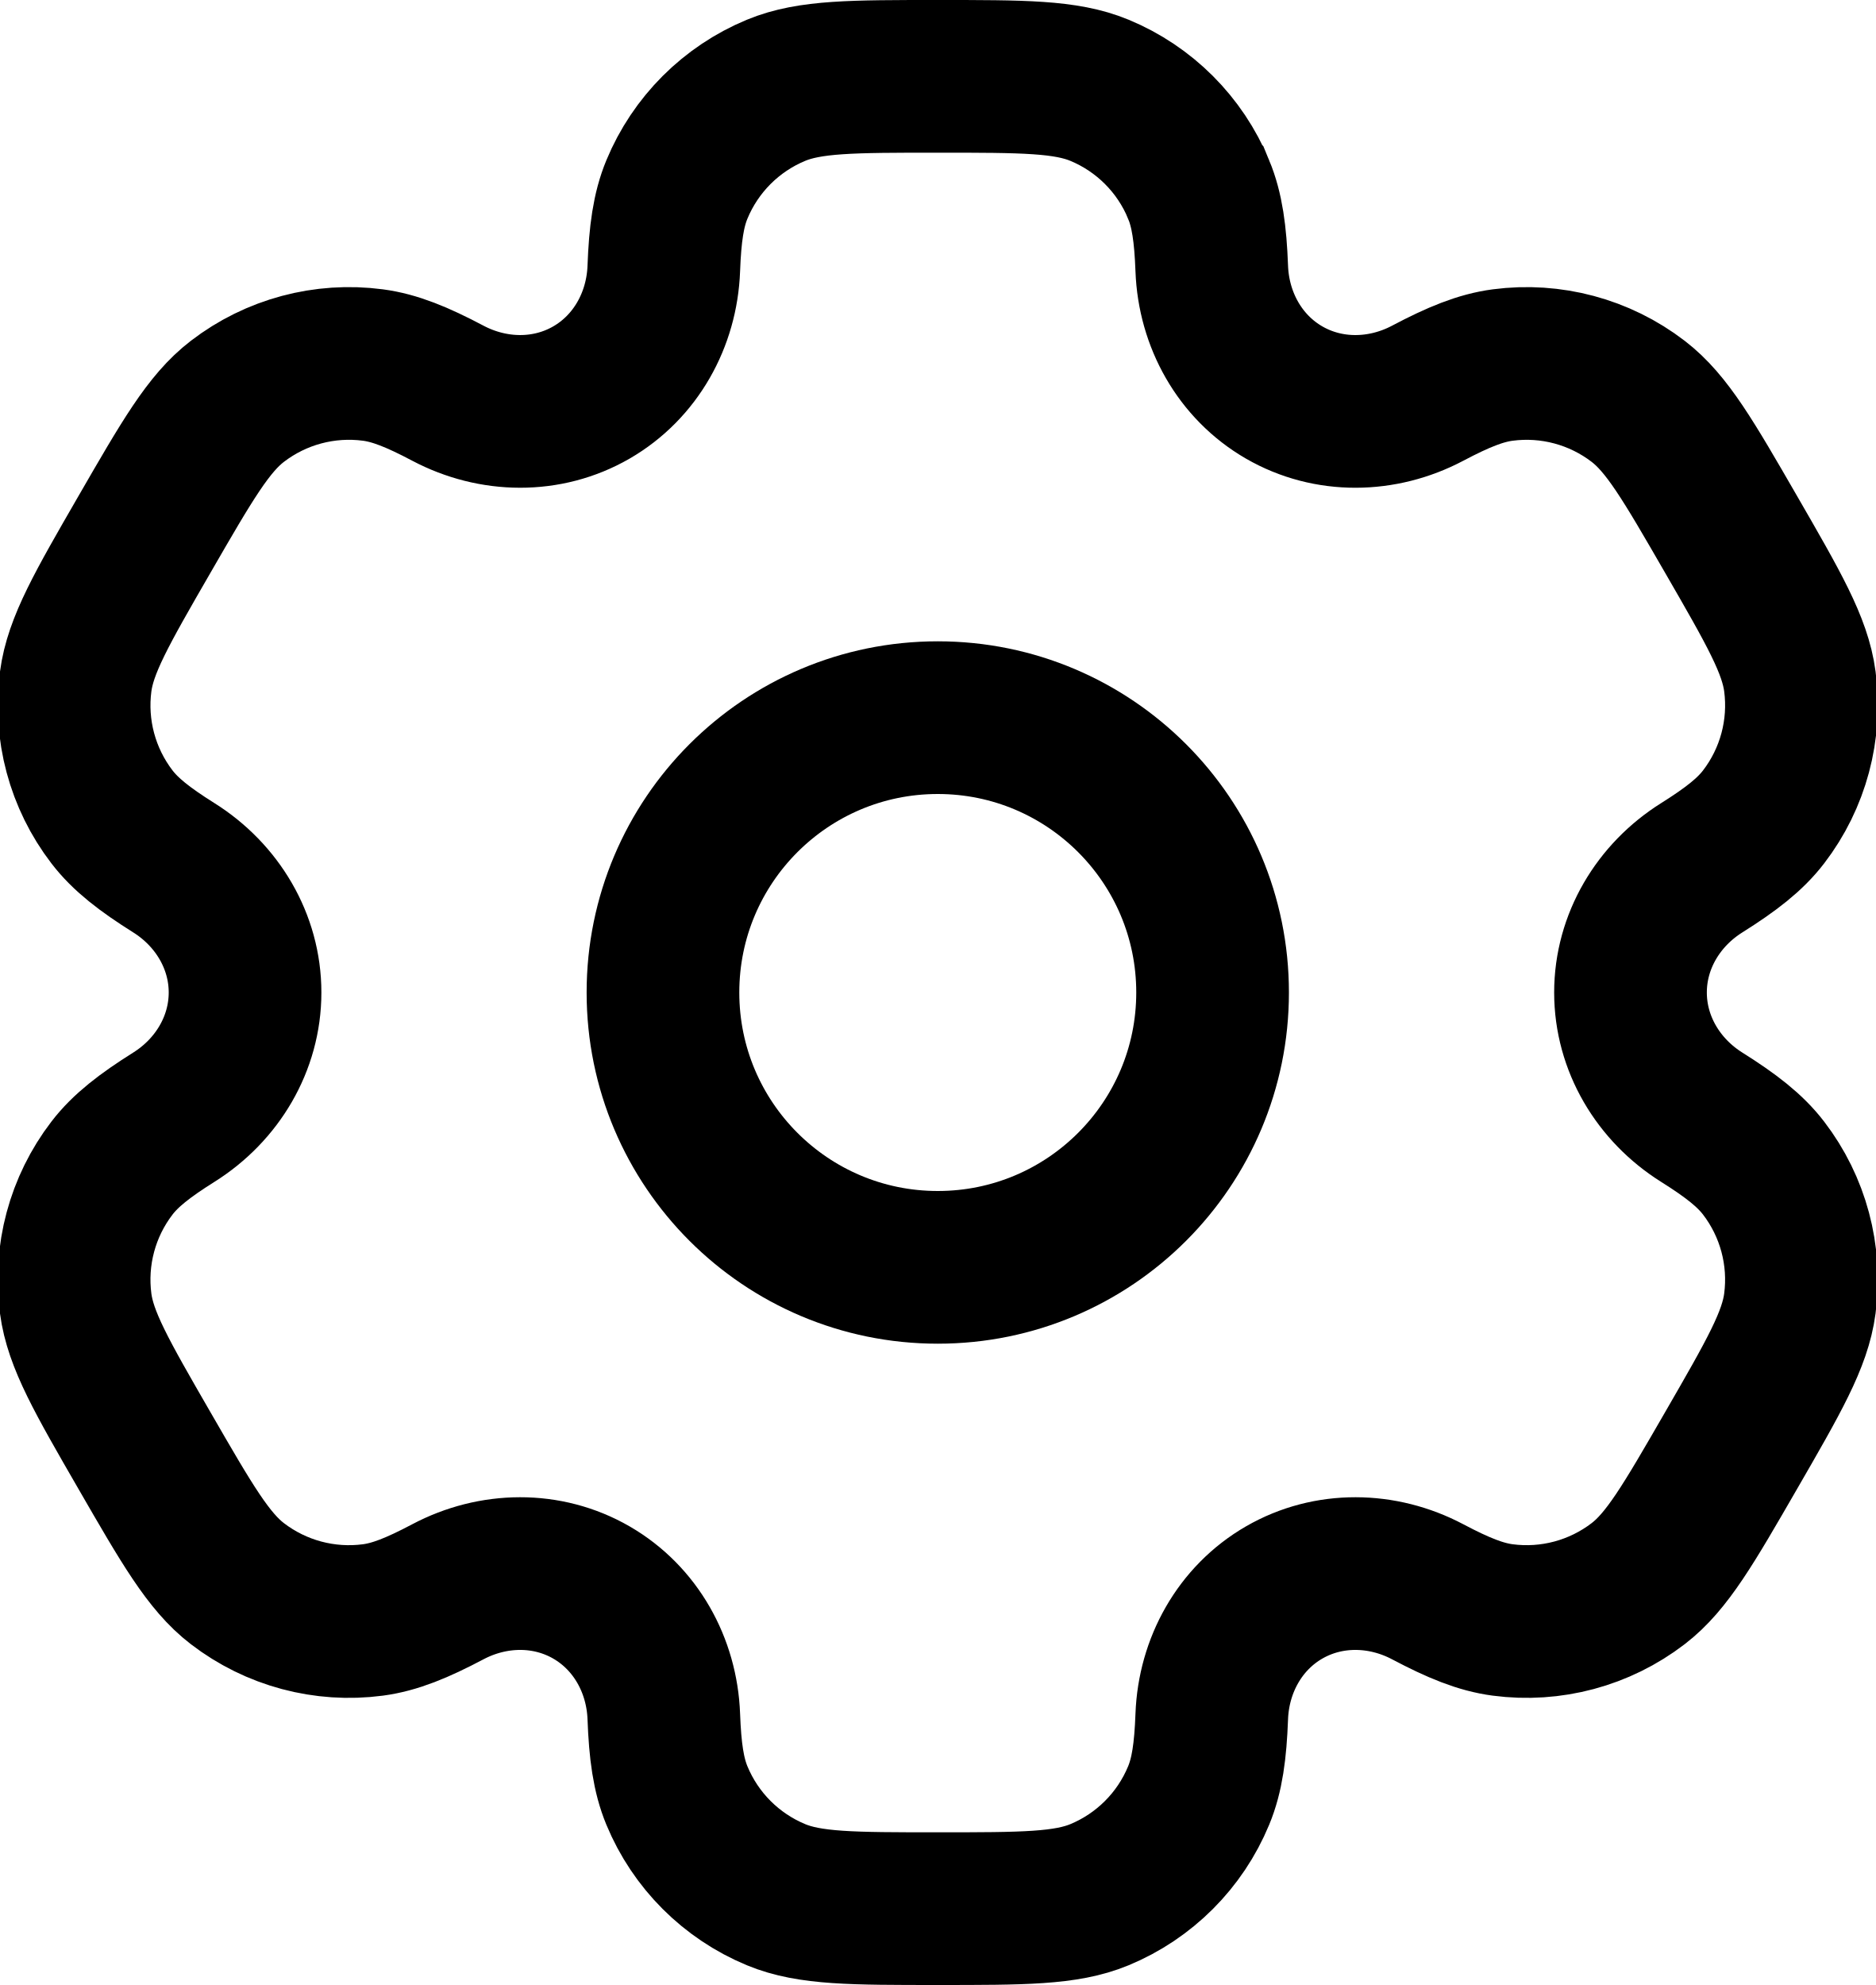
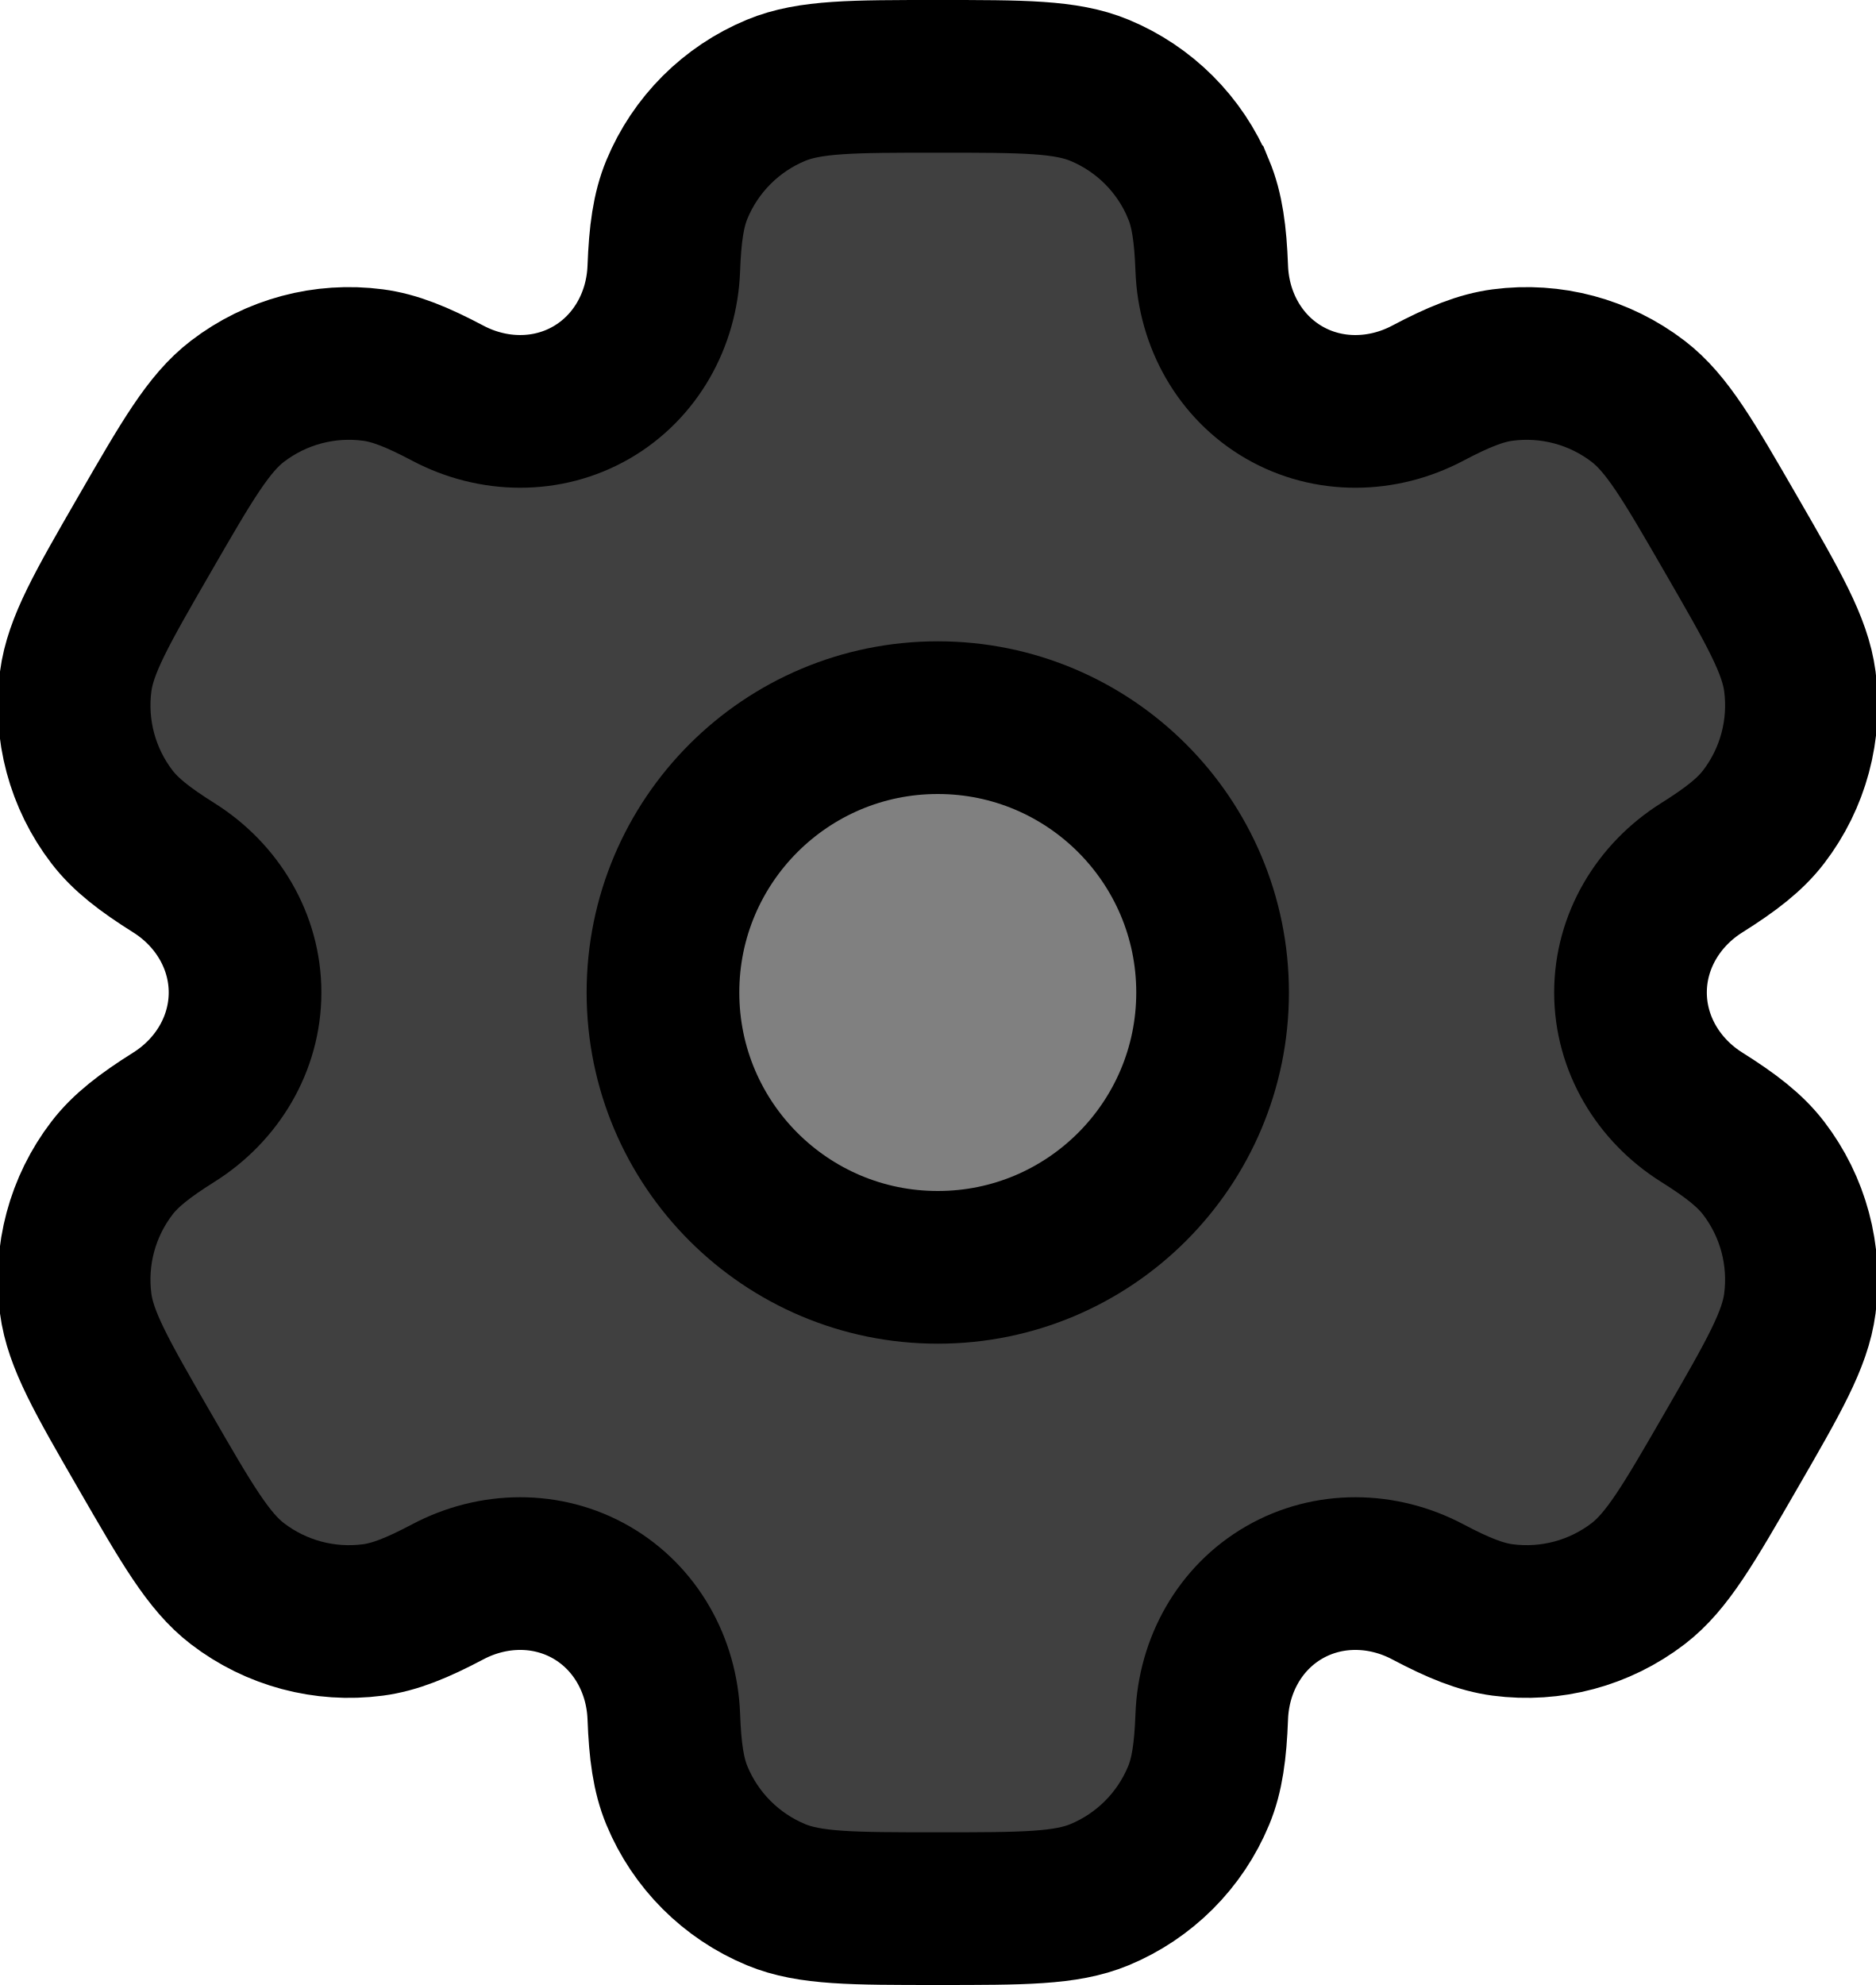
<svg xmlns="http://www.w3.org/2000/svg" version="1.1" width="368.541" height="390" viewBox="0,0,368.541,390">
-   <g transform="translate(-55.73027,15)">
-     <g data-paper-data="{&quot;isPaintingLayer&quot;:true}" fill="none" fill-rule="nonzero" stroke="#000000" stroke-width="30" stroke-linecap="butt" stroke-linejoin="miter" stroke-miterlimit="10" stroke-dasharray="" stroke-dashoffset="0" style="mix-blend-mode: normal">
-       <path d="M186,180c0,-29.823 24.177,-54 54,-54c29.823,0 54,24.177 54,54c0,29.823 -24.177,54 -54,54c-29.823,0 -54,-24.177 -54,-54z" />
-       <path d="M291.259,22.223c1.669,4.027 2.322,8.709 2.578,15.54c0.374,10.039 5.522,19.331 14.224,24.354c8.699,5.023 19.321,4.835 28.202,0.141c6.044,-3.194 10.426,-4.97 14.746,-5.539c9.466,-1.246 19.04,1.319 26.615,7.131c5.681,4.359 9.875,11.623 18.261,26.149c8.388,14.527 12.582,21.79 13.516,28.889c1.246,9.466 -1.319,19.04 -7.132,26.614c-2.653,3.46 -6.383,6.365 -12.172,10.003c-8.505,5.344 -13.979,14.447 -13.979,24.493c0,10.046 5.474,19.152 13.979,24.496c5.787,3.636 9.517,6.543 12.17,10.001c5.812,7.574 8.377,17.149 7.132,26.615c-0.934,7.099 -5.128,14.362 -13.516,28.888c-8.386,14.528 -12.58,21.791 -18.261,26.15c-7.574,5.812 -17.149,8.377 -26.615,7.13c-4.32,-0.569 -8.701,-2.344 -14.744,-5.537c-8.883,-4.694 -19.505,-4.883 -28.204,0.14c-8.699,5.024 -13.847,14.315 -14.222,24.354c-0.256,6.831 -0.909,11.515 -2.578,15.541c-3.652,8.82 -10.661,15.829 -19.481,19.483c-6.617,2.74 -15.003,2.74 -31.777,2.74c-16.774,0 -25.16,0 -31.777,-2.74c-8.821,-3.654 -15.829,-10.663 -19.483,-19.483c-1.668,-4.027 -2.321,-8.71 -2.576,-15.539c-0.375,-10.04 -5.524,-19.332 -14.224,-24.356c-8.7,-5.022 -19.322,-4.835 -28.203,-0.14c-6.043,3.193 -10.425,4.97 -14.746,5.539c-9.466,1.246 -19.04,-1.319 -26.614,-7.132c-5.681,-4.358 -9.874,-11.623 -18.262,-26.149c-8.387,-14.526 -12.58,-21.791 -13.515,-28.89c-1.246,-9.466 1.319,-19.039 7.131,-26.613c2.653,-3.458 6.382,-6.365 12.17,-10.003c8.506,-5.344 13.98,-14.449 13.98,-24.494c0.001,-10.046 -5.473,-19.152 -13.98,-24.498c-5.787,-3.636 -9.515,-6.541 -12.168,-9.999c-5.812,-7.575 -8.378,-17.149 -7.131,-26.615c0.935,-7.1 5.128,-14.363 13.515,-28.89c8.387,-14.527 12.58,-21.79 18.262,-26.149c7.575,-5.812 17.148,-8.378 26.614,-7.131c4.321,0.569 8.703,2.345 14.746,5.539c8.881,4.694 19.502,4.882 28.201,-0.141c8.7,-5.023 13.848,-14.315 14.223,-24.353c0.255,-6.831 0.908,-11.514 2.576,-15.54c3.654,-8.821 10.662,-15.829 19.483,-19.483c6.617,-2.74 15.003,-2.74 31.777,-2.74c16.774,0 25.16,0 31.777,2.74c8.82,3.654 15.829,10.662 19.481,19.483z" />
+   <g transform="translate(-135.7303,15)">
+     <g data-paper-data="{&quot;isPaintingLayer&quot;:true}" fill-rule="nonzero" stroke="#000000" stroke-width="30" stroke-linecap="butt" stroke-linejoin="miter" stroke-miterlimit="10" stroke-dasharray="" stroke-dashoffset="0" style="mix-blend-mode: normal">
+       <path d="M371.259,22.223c1.669,4.027 2.322,8.709 2.578,15.54c0.374,10.039 5.522,19.331 14.224,24.354c8.699,5.023 19.321,4.835 28.202,0.141c6.044,-3.194 10.426,-4.97 14.746,-5.539c9.466,-1.246 19.04,1.319 26.615,7.131c5.681,4.359 9.875,11.623 18.261,26.149c8.388,14.527 12.582,21.79 13.516,28.889c1.246,9.466 -1.319,19.04 -7.132,26.614c-2.653,3.46 -6.383,6.365 -12.172,10.003c-8.505,5.344 -13.979,14.447 -13.979,24.493c0,10.046 5.474,19.152 13.979,24.496c5.787,3.636 9.517,6.543 12.17,10.001c5.812,7.574 8.377,17.149 7.132,26.615c-0.934,7.099 -5.128,14.362 -13.516,28.888c-8.386,14.528 -12.58,21.791 -18.261,26.15c-7.574,5.812 -17.149,8.377 -26.615,7.13c-4.32,-0.569 -8.701,-2.344 -14.744,-5.537c-8.883,-4.694 -19.505,-4.883 -28.204,0.14c-8.699,5.024 -13.847,14.315 -14.222,24.354c-0.256,6.831 -0.909,11.515 -2.578,15.541c-3.652,8.82 -10.661,15.829 -19.481,19.483c-6.617,2.74 -15.003,2.74 -31.777,2.74c-16.774,0 -25.16,0 -31.777,-2.74c-8.821,-3.654 -15.829,-10.663 -19.483,-19.483c-1.668,-4.027 -2.321,-8.71 -2.576,-15.539c-0.375,-10.04 -5.524,-19.332 -14.224,-24.356c-8.7,-5.022 -19.322,-4.835 -28.203,-0.14c-6.043,3.193 -10.425,4.97 -14.746,5.539c-9.466,1.246 -19.04,-1.319 -26.614,-7.132c-5.681,-4.358 -9.874,-11.623 -18.262,-26.149c-8.387,-14.526 -12.58,-21.791 -13.515,-28.89c-1.246,-9.466 1.319,-19.039 7.131,-26.613c2.653,-3.458 6.382,-6.365 12.17,-10.003c8.506,-5.344 13.98,-14.449 13.98,-24.494c0.001,-10.046 -5.473,-19.152 -13.98,-24.498c-5.787,-3.636 -9.515,-6.541 -12.168,-9.999c-5.812,-7.575 -8.378,-17.149 -7.131,-26.615c0.935,-7.1 5.128,-14.363 13.515,-28.89c8.387,-14.527 12.58,-21.79 18.262,-26.149c7.575,-5.812 17.148,-8.378 26.614,-7.131c4.321,0.569 8.703,2.345 14.746,5.539c8.881,4.694 19.502,4.882 28.201,-0.141c8.7,-5.023 13.848,-14.315 14.223,-24.353c0.255,-6.831 0.908,-11.514 2.576,-15.54c3.654,-8.821 10.662,-15.829 19.483,-19.483c6.617,-2.74 15.003,-2.74 31.777,-2.74c16.774,0 25.16,0 31.777,2.74c8.82,3.654 15.829,10.662 19.481,19.483z" fill="#404040" />
+       <path d="M266,180c0,-29.823 24.177,-54 54,-54c29.823,0 54,24.177 54,54c0,29.823 -24.177,54 -54,54c-29.823,0 -54,-24.177 -54,-54z" fill="#808080" />
    </g>
  </g>
</svg>
